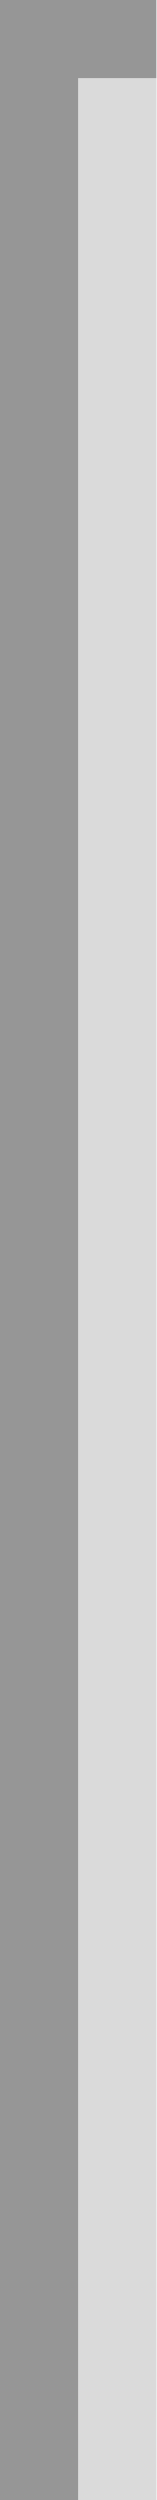
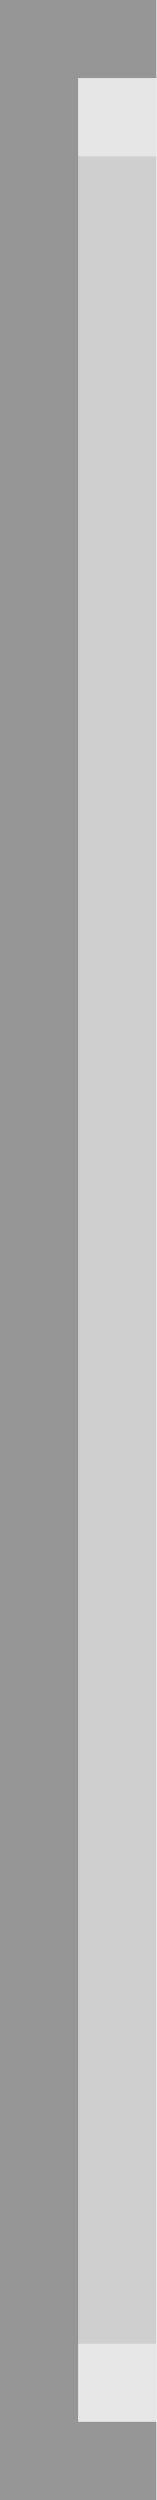
<svg xmlns="http://www.w3.org/2000/svg" width="2" height="32" viewBox="0 0 2 32" version="1.1" id="svg6">
  <defs id="defs10" />
-   <rect width="2" height="32" id="rect2" style="fill:#dadada;fill-opacity:1" fill="#E0E0E0" />
+   <rect width="2" height="32" id="rect2" style="fill:#cfcfcf;fill-opacity:1" fill="#E0E0E0" />
  <rect width="2" height="1" id="rect4" x="0" y="0" style="fill:#969696;fill-opacity:1;stroke-width:1" />
+   <rect style="fill:#fefefe;fill-opacity:1;stroke-width:1;opacity:0.5" y="1" x="-1.1920929e-07" id="rect4-2" height="1" width="2" />
+   <rect style="fill:#ffffff;fill-opacity:1;stroke-width:1;opacity:0.5" y="30" x="0" id="rect4-0" height="1" width="2" />
  <rect width="1" height="32" id="rect4-8" x="0" y="0" style="fill:#969696;fill-opacity:1;stroke-width:4" />
+   <rect style="fill:#969696;fill-opacity:1;stroke-width:1" y="31" x="0" id="rect4-7" height="1" width="2" />
</svg>
